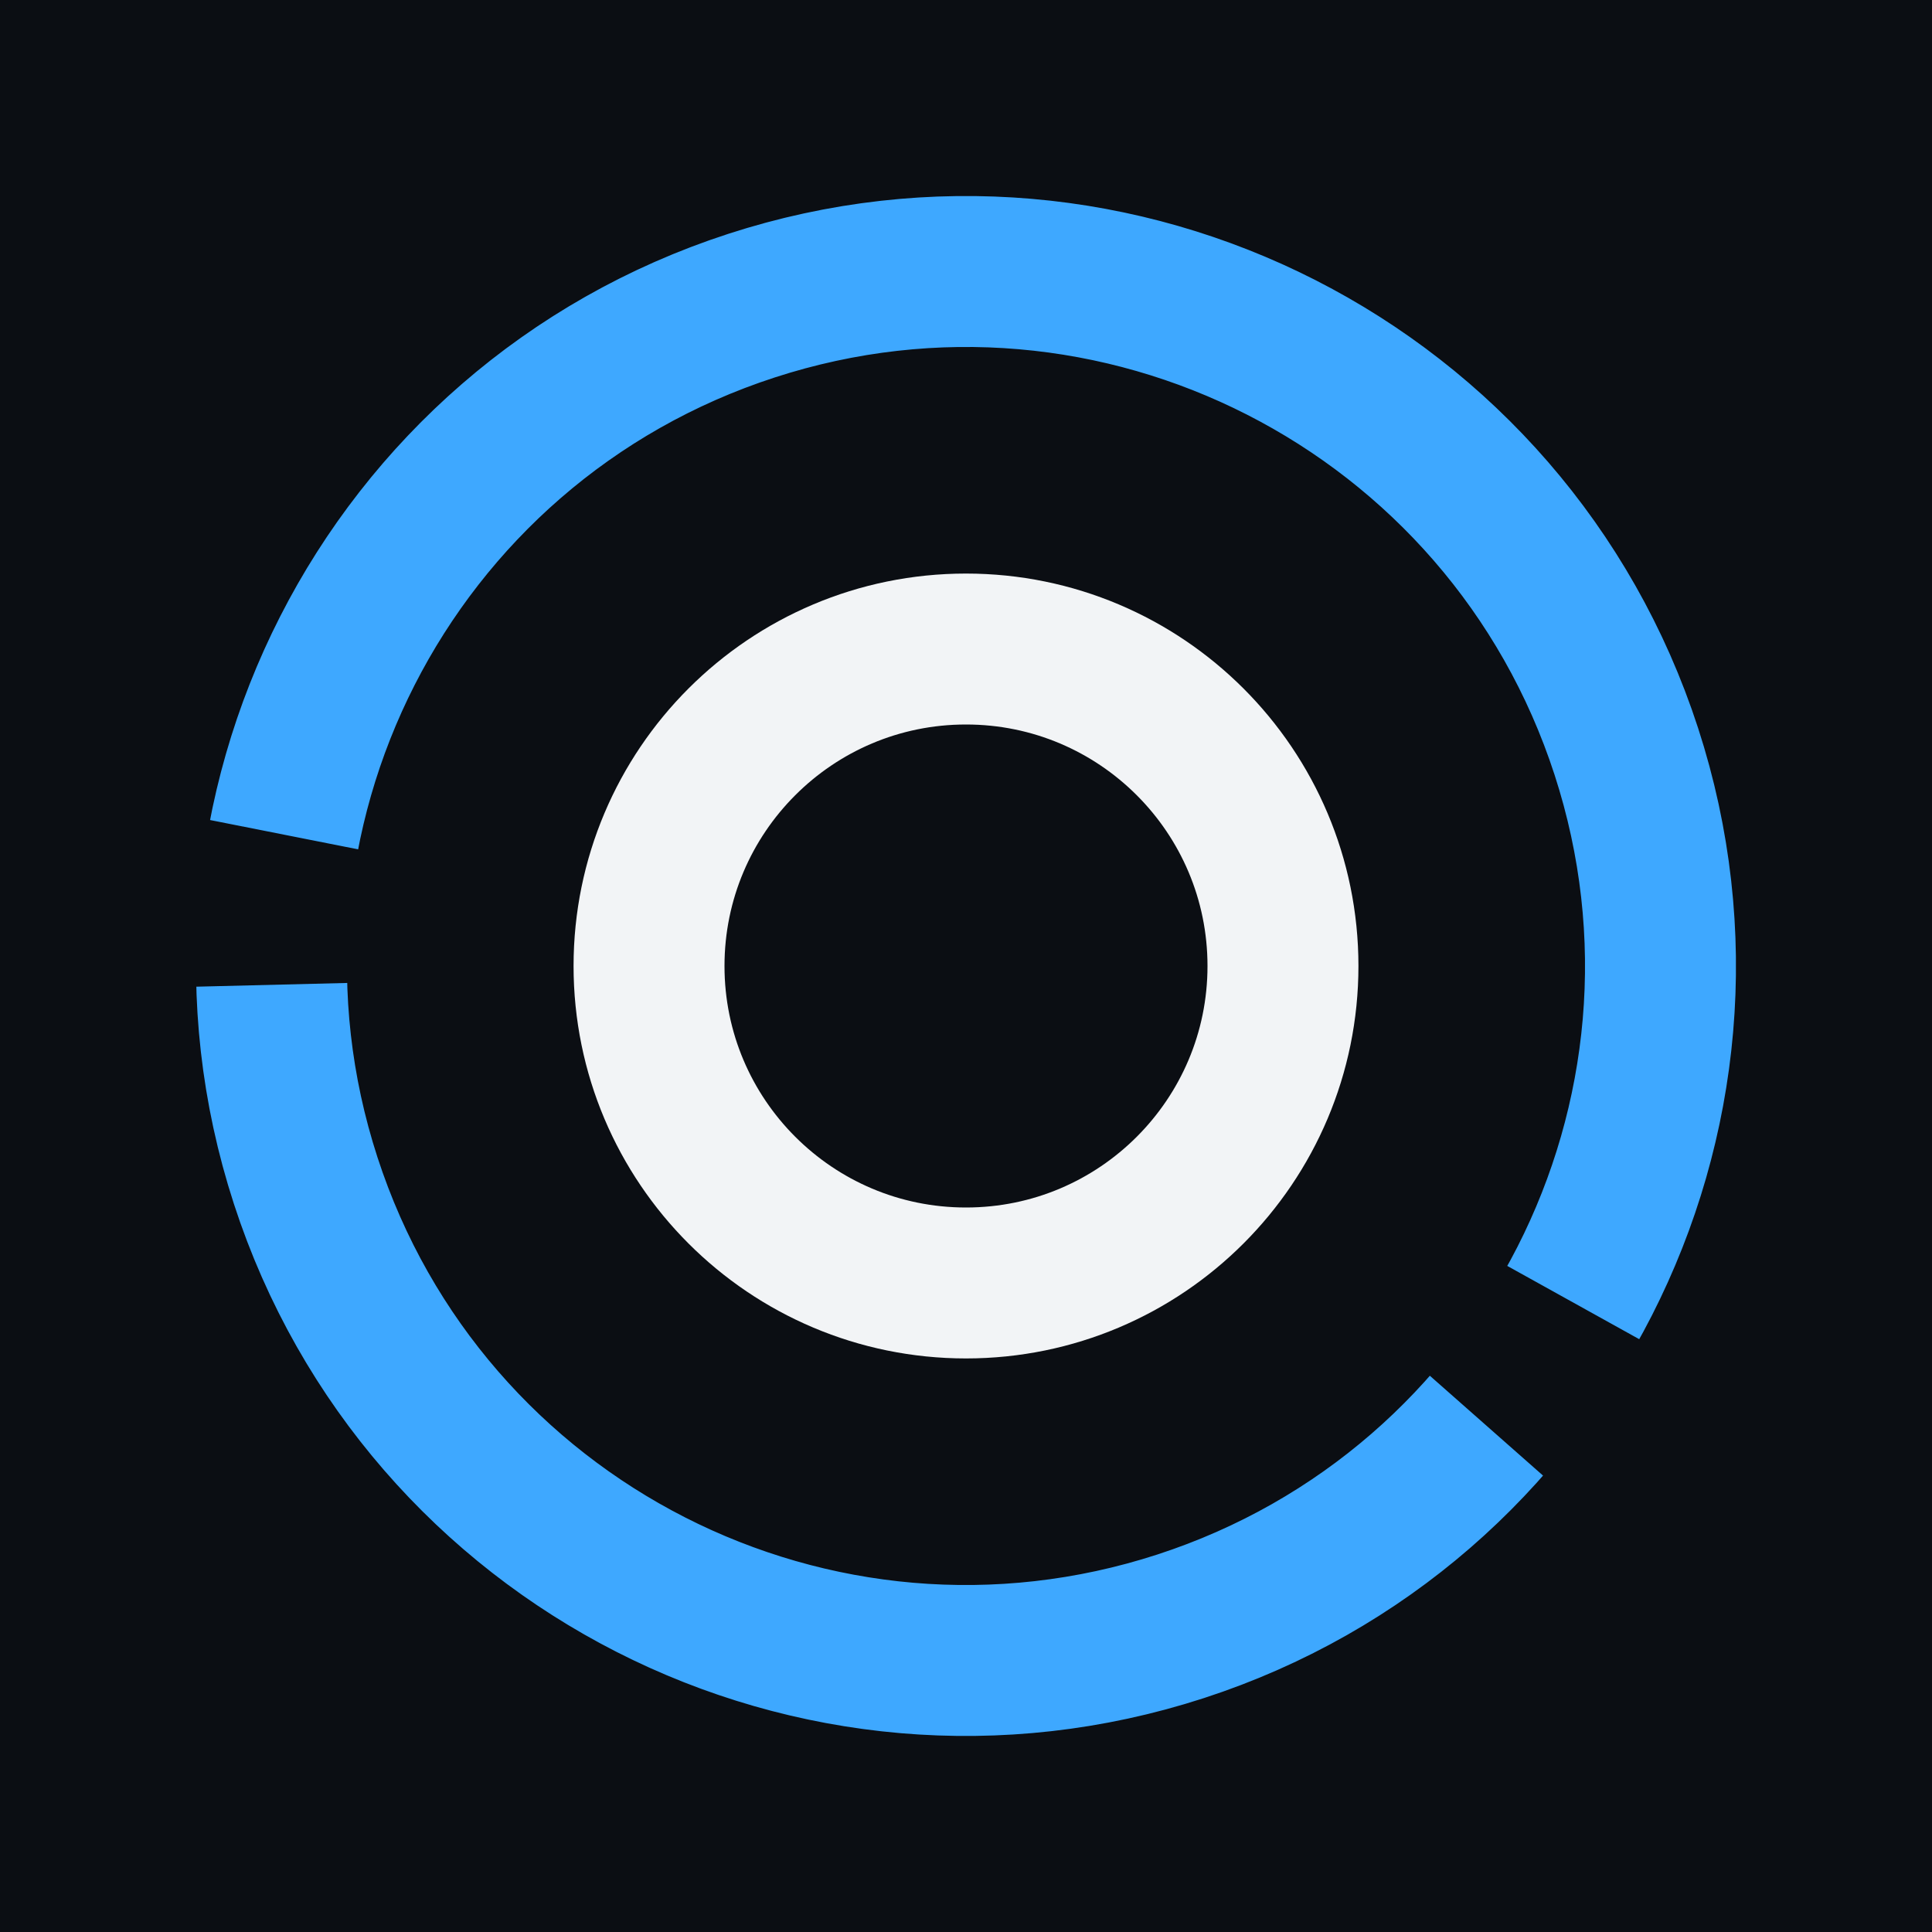
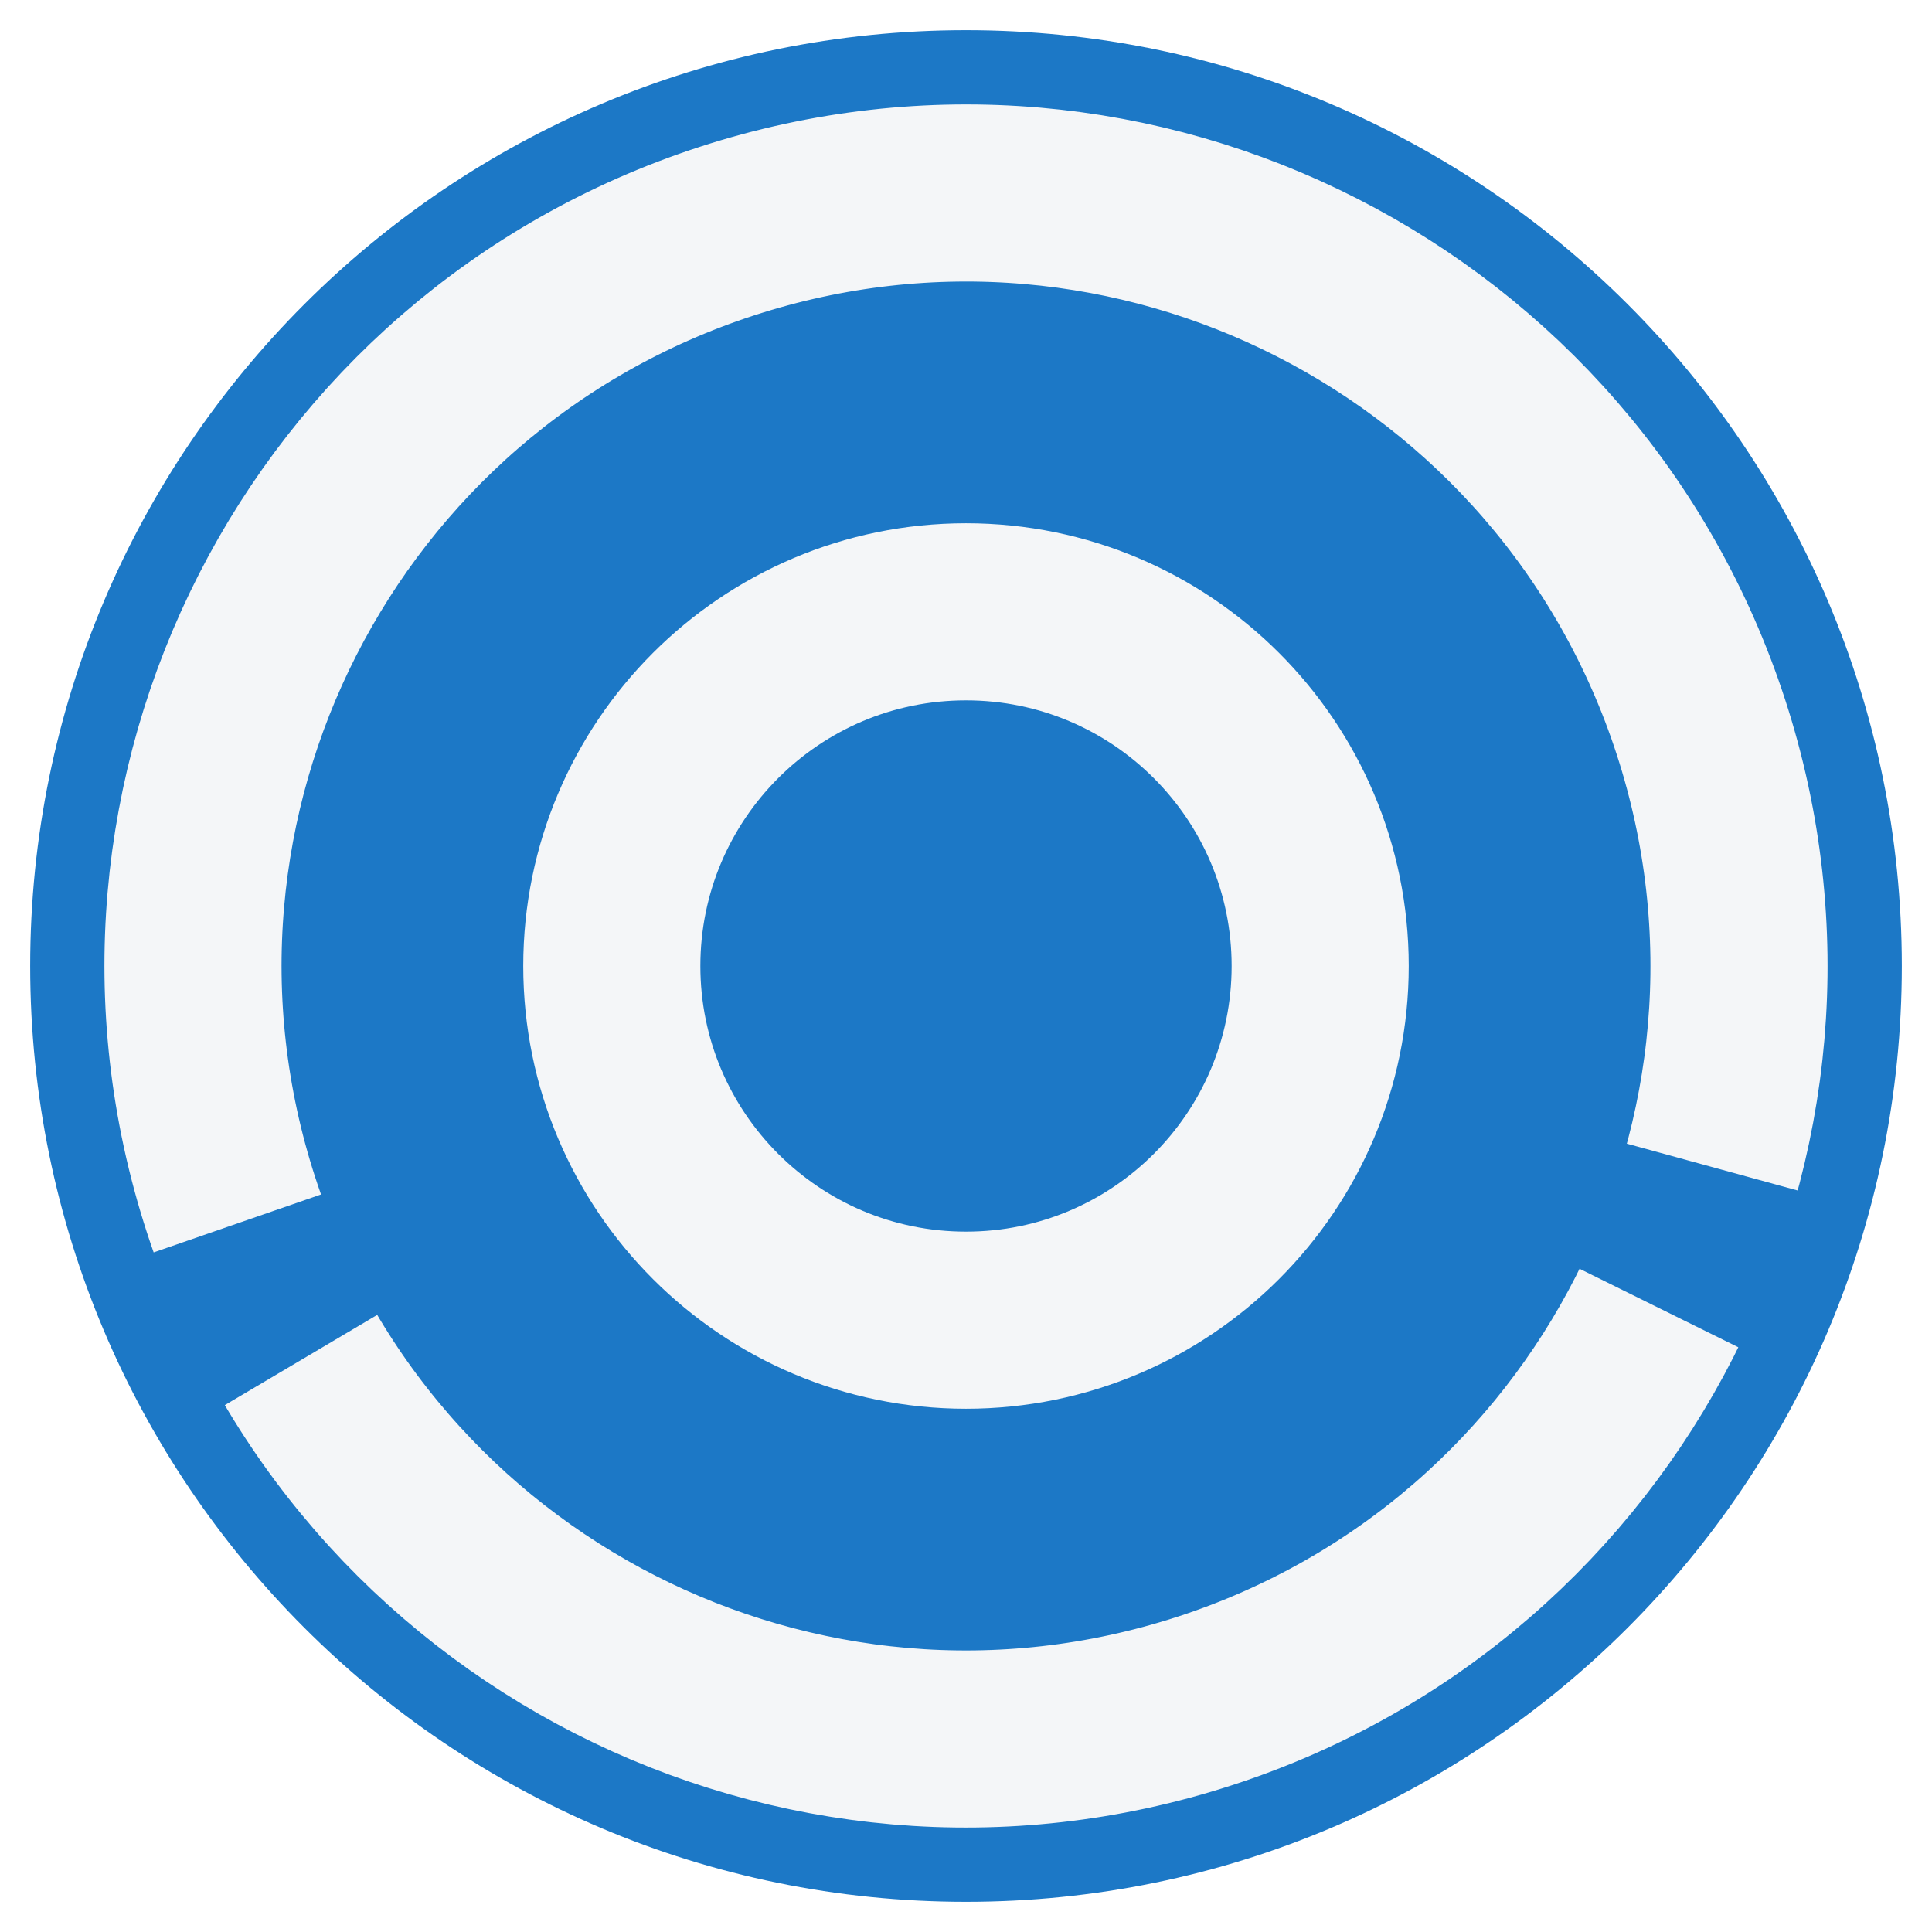
<svg xmlns="http://www.w3.org/2000/svg" viewBox="0 0 64 64">
-   <rect width="64" height="64" fill="#0b0e13" />
-   <circle cx="32" cy="32" r="23" fill="none" stroke="#3ea8ff" stroke-width="5" pathLength="360" stroke-dasharray="55 5" transform="rotate(-108 32 32)" />
-   <circle cx="32" cy="32" r="10.5" fill="none" stroke="#f2f4f6" stroke-width="5" />
+   <circle cx="32" cy="32" r="31" fill="#1c78c6" />
+   <circle cx="32" cy="32" r="25.6" fill="none" stroke="#f4f6f8" stroke-width="5.867" pathLength="360" stroke-dasharray="55 5" transform="rotate(-108 32 32)" />
+   <circle cx="32" cy="32" r="11.733" fill="none" stroke="#f4f6f8" stroke-width="5.867" />
</svg>
